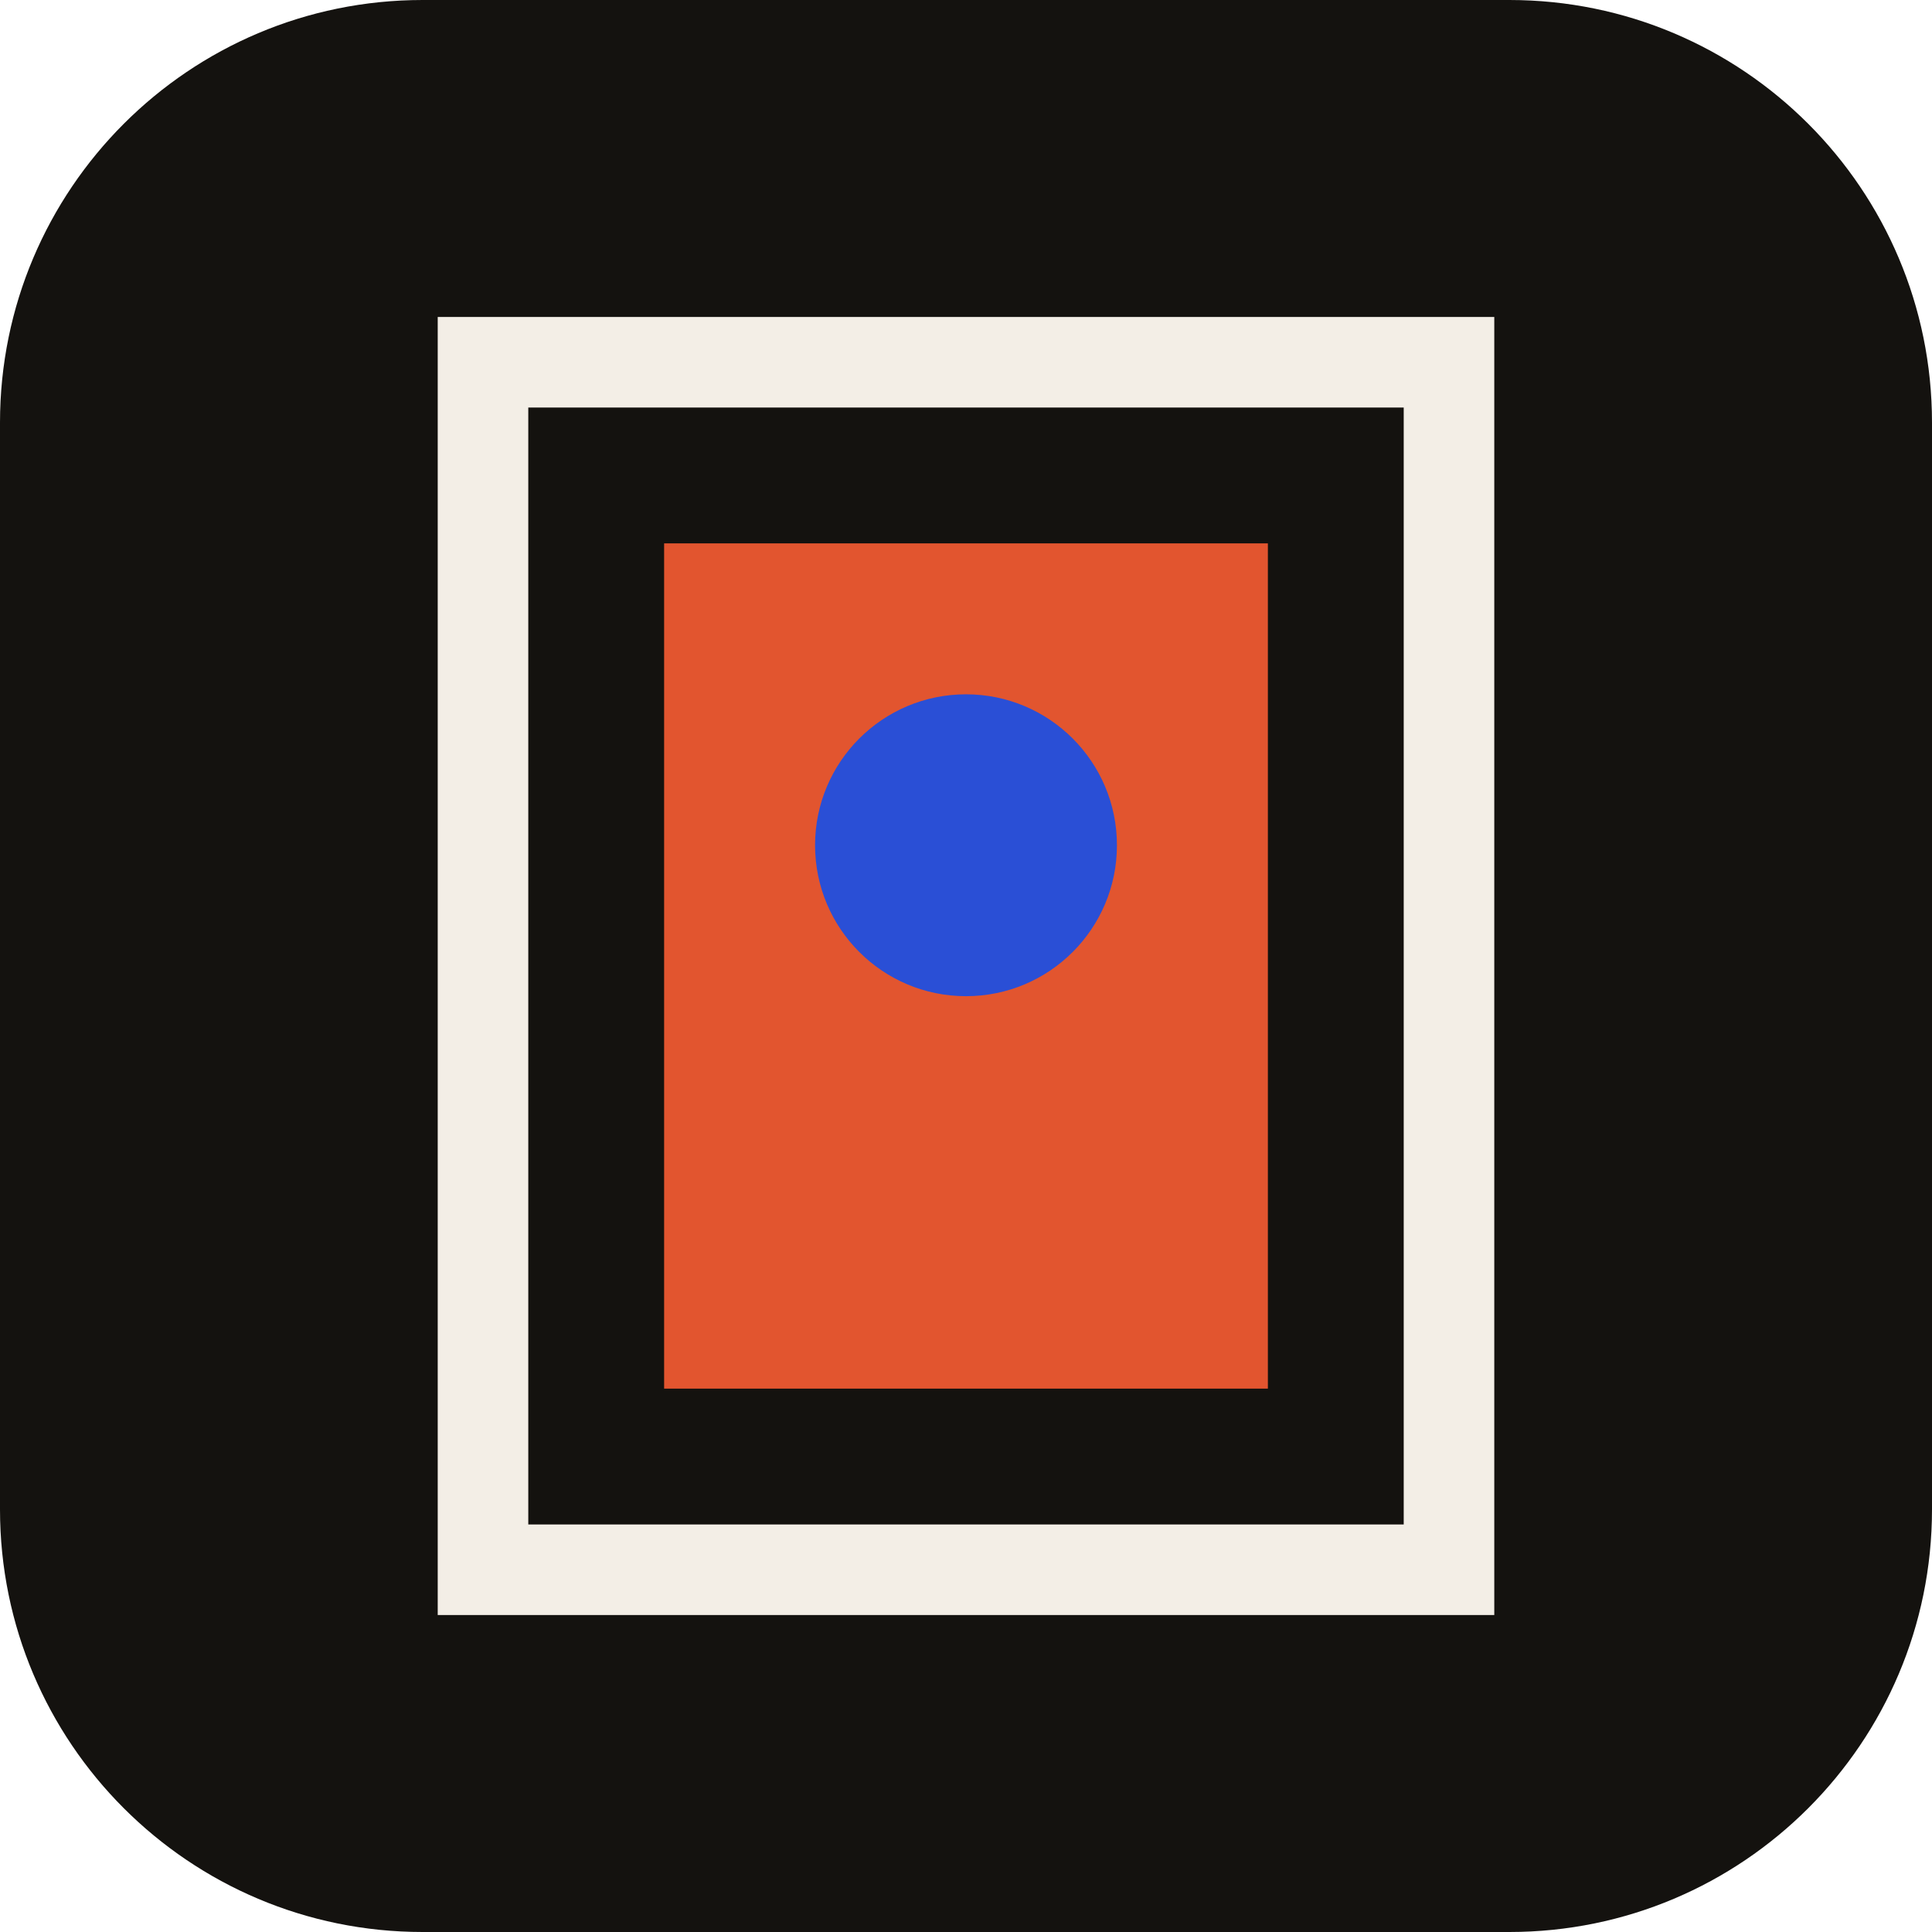
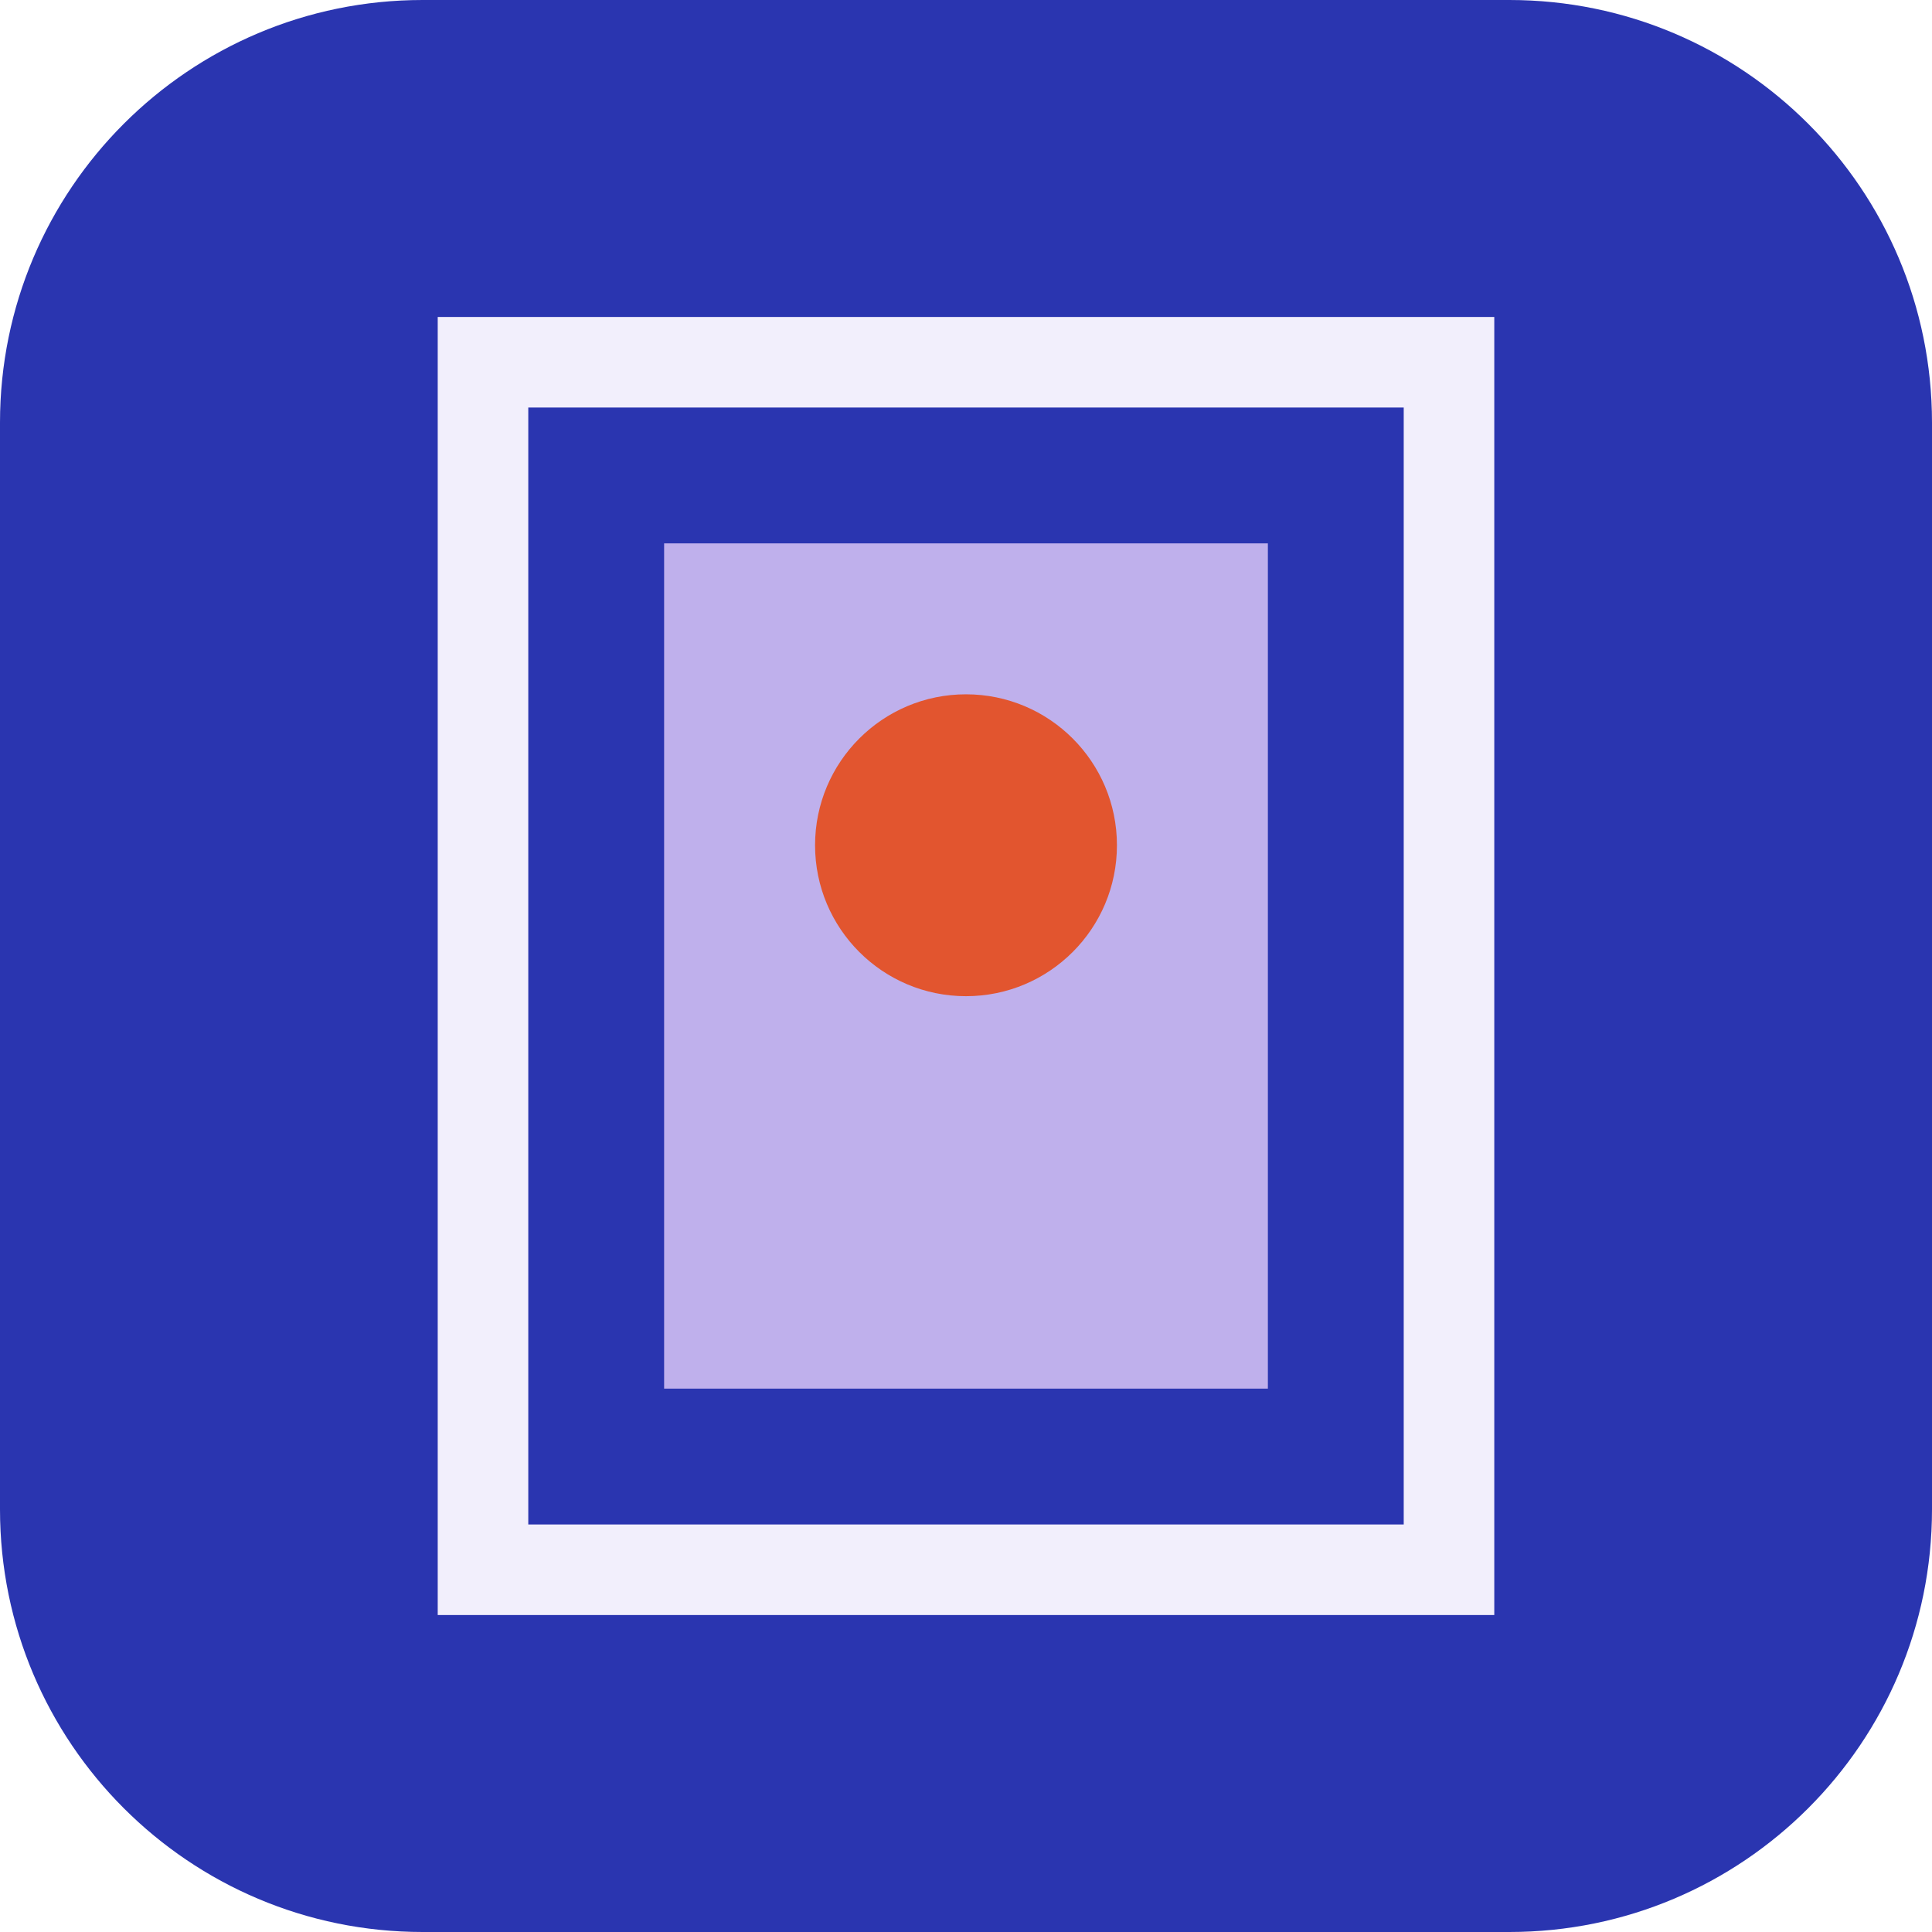
<svg xmlns="http://www.w3.org/2000/svg" viewBox="0 0 64 64">
-   <rect width="64" height="64" rx="14" fill="#14120f" />
-   <rect x="16" y="12" width="32" height="40" fill="none" stroke="#f3eee6" stroke-width="3" />
-   <rect x="22" y="18" width="20" height="28" fill="#e2552f" />
-   <circle cx="32" cy="28" r="5" fill="#2a4fd6" />
+   <rect width="64" height="64" rx="14" fill="#2a35b0" />
+   <rect x="16" y="12" width="32" height="40" fill="none" stroke="#f2effc" stroke-width="3" />
+   <rect x="22" y="18" width="20" height="28" fill="#bfb0ec" />
+   <circle cx="32" cy="28" r="5" fill="#e2552f" />
</svg>
